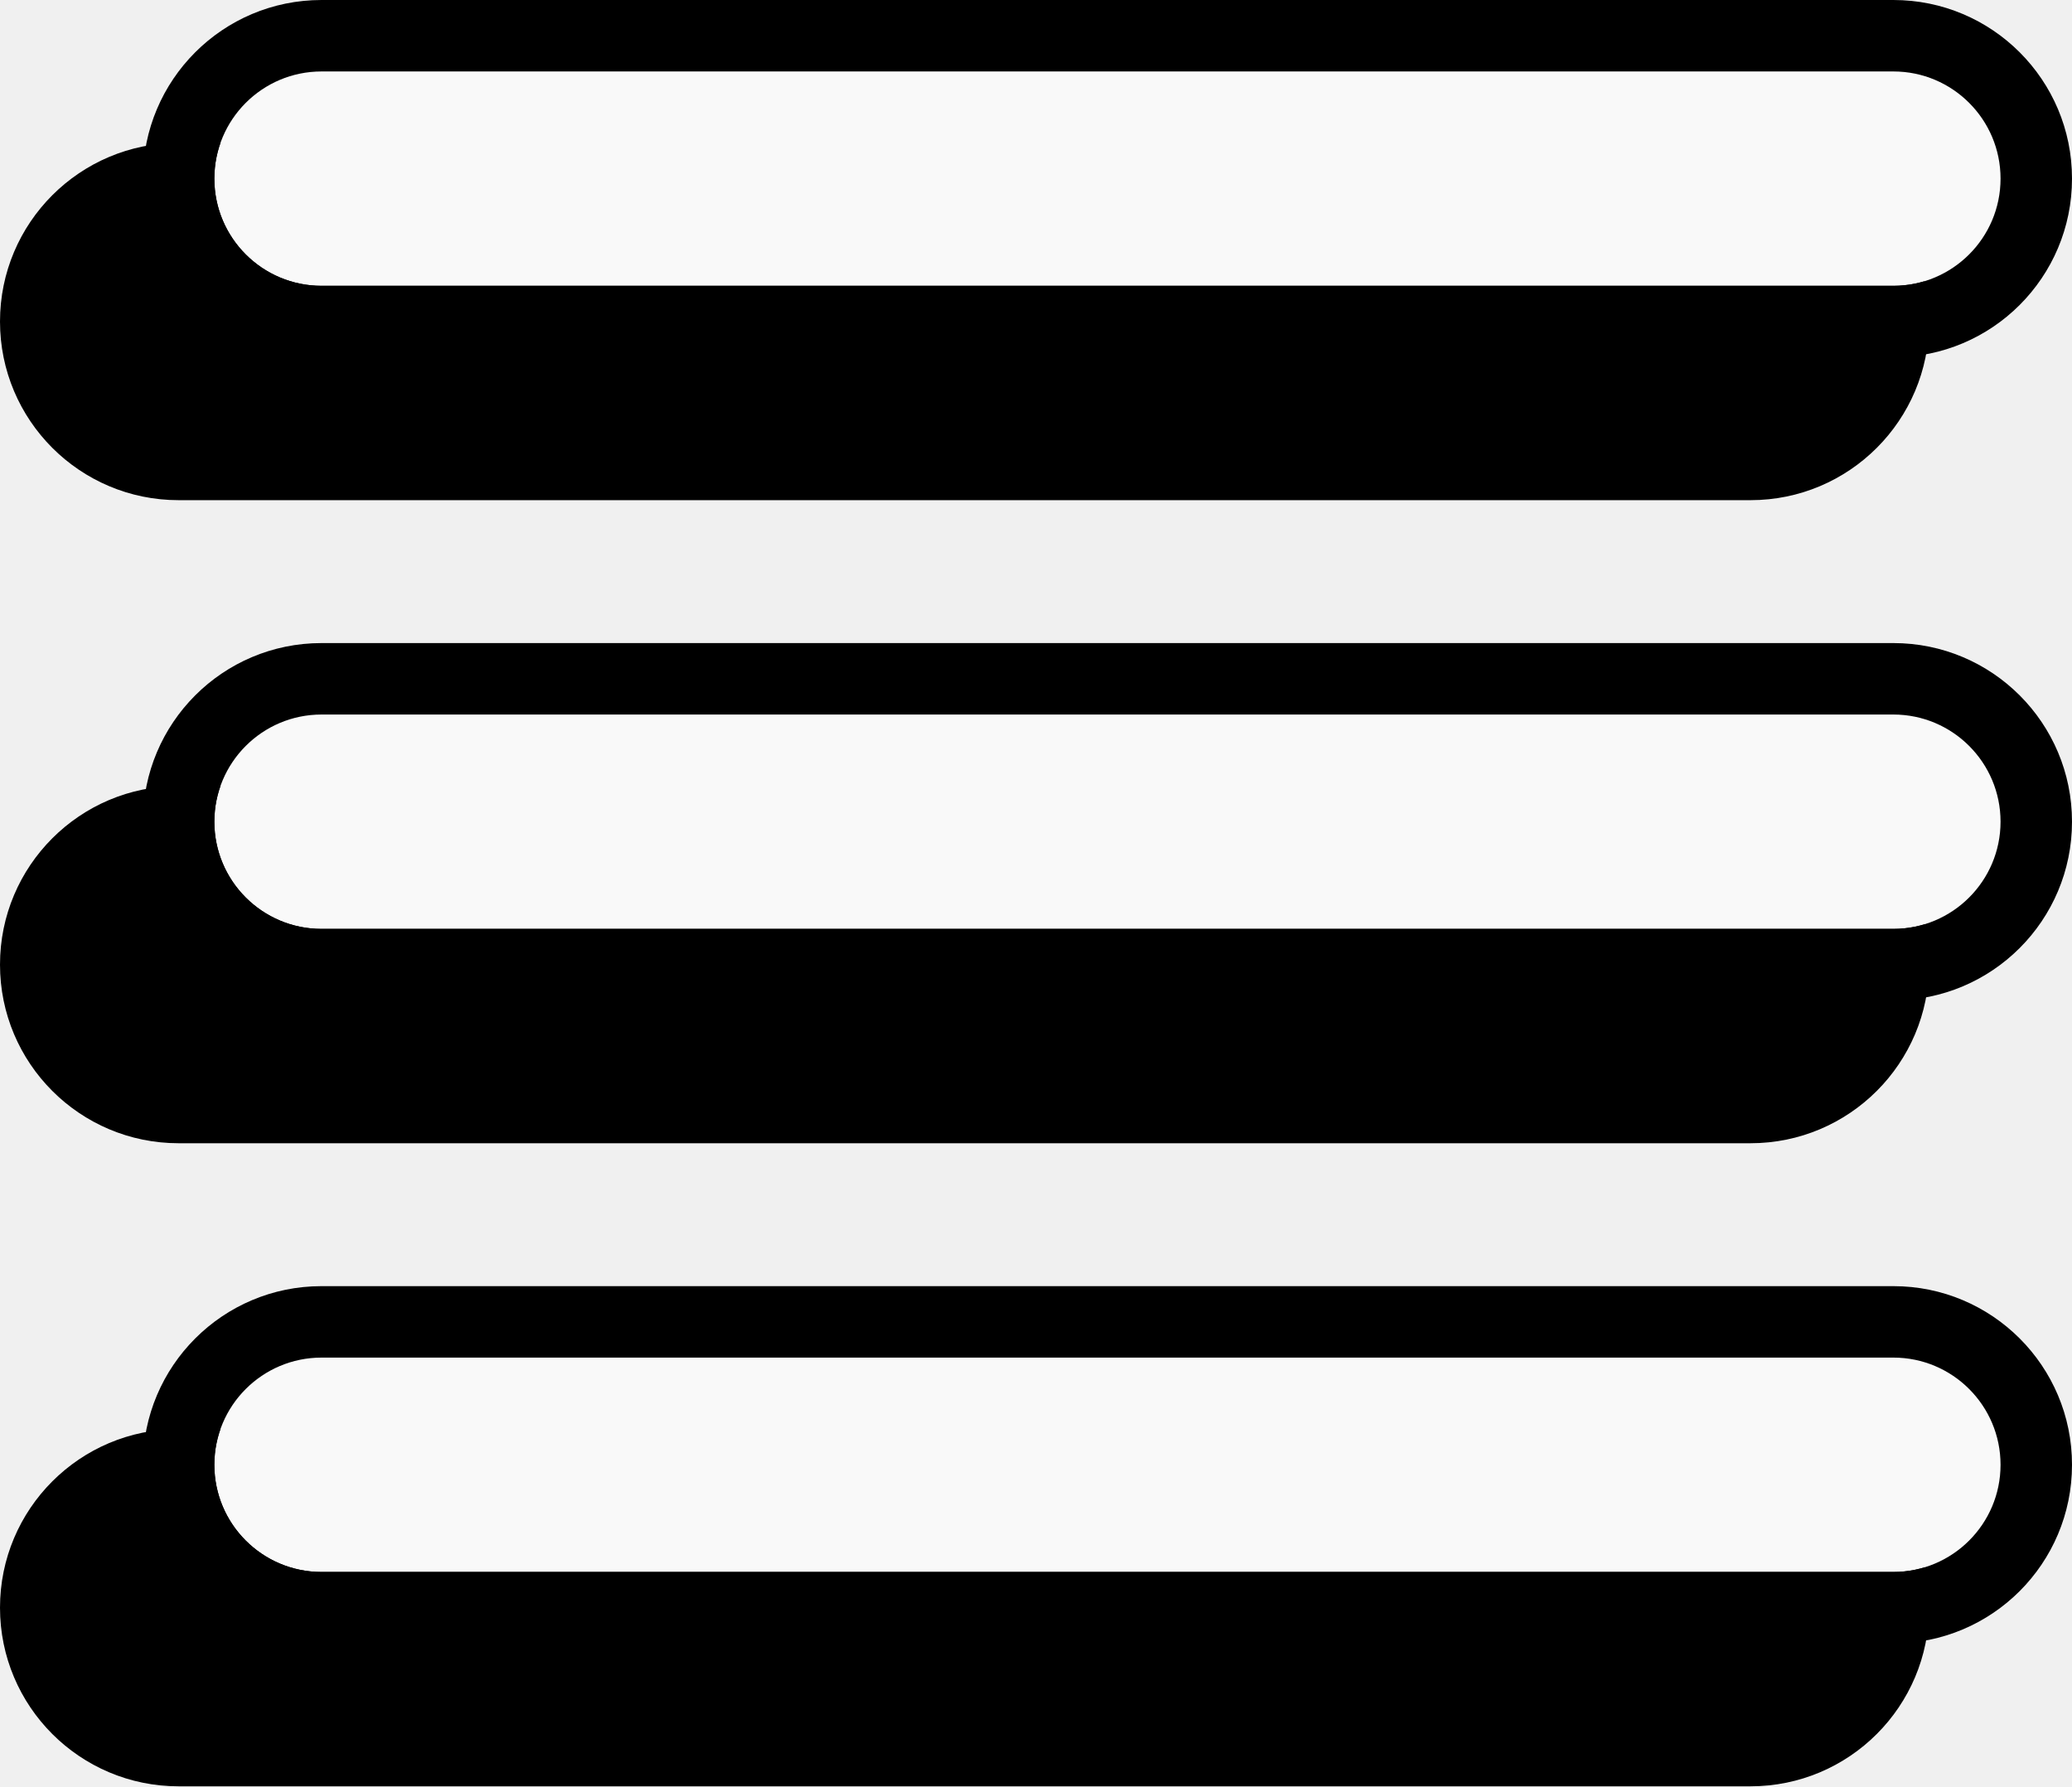
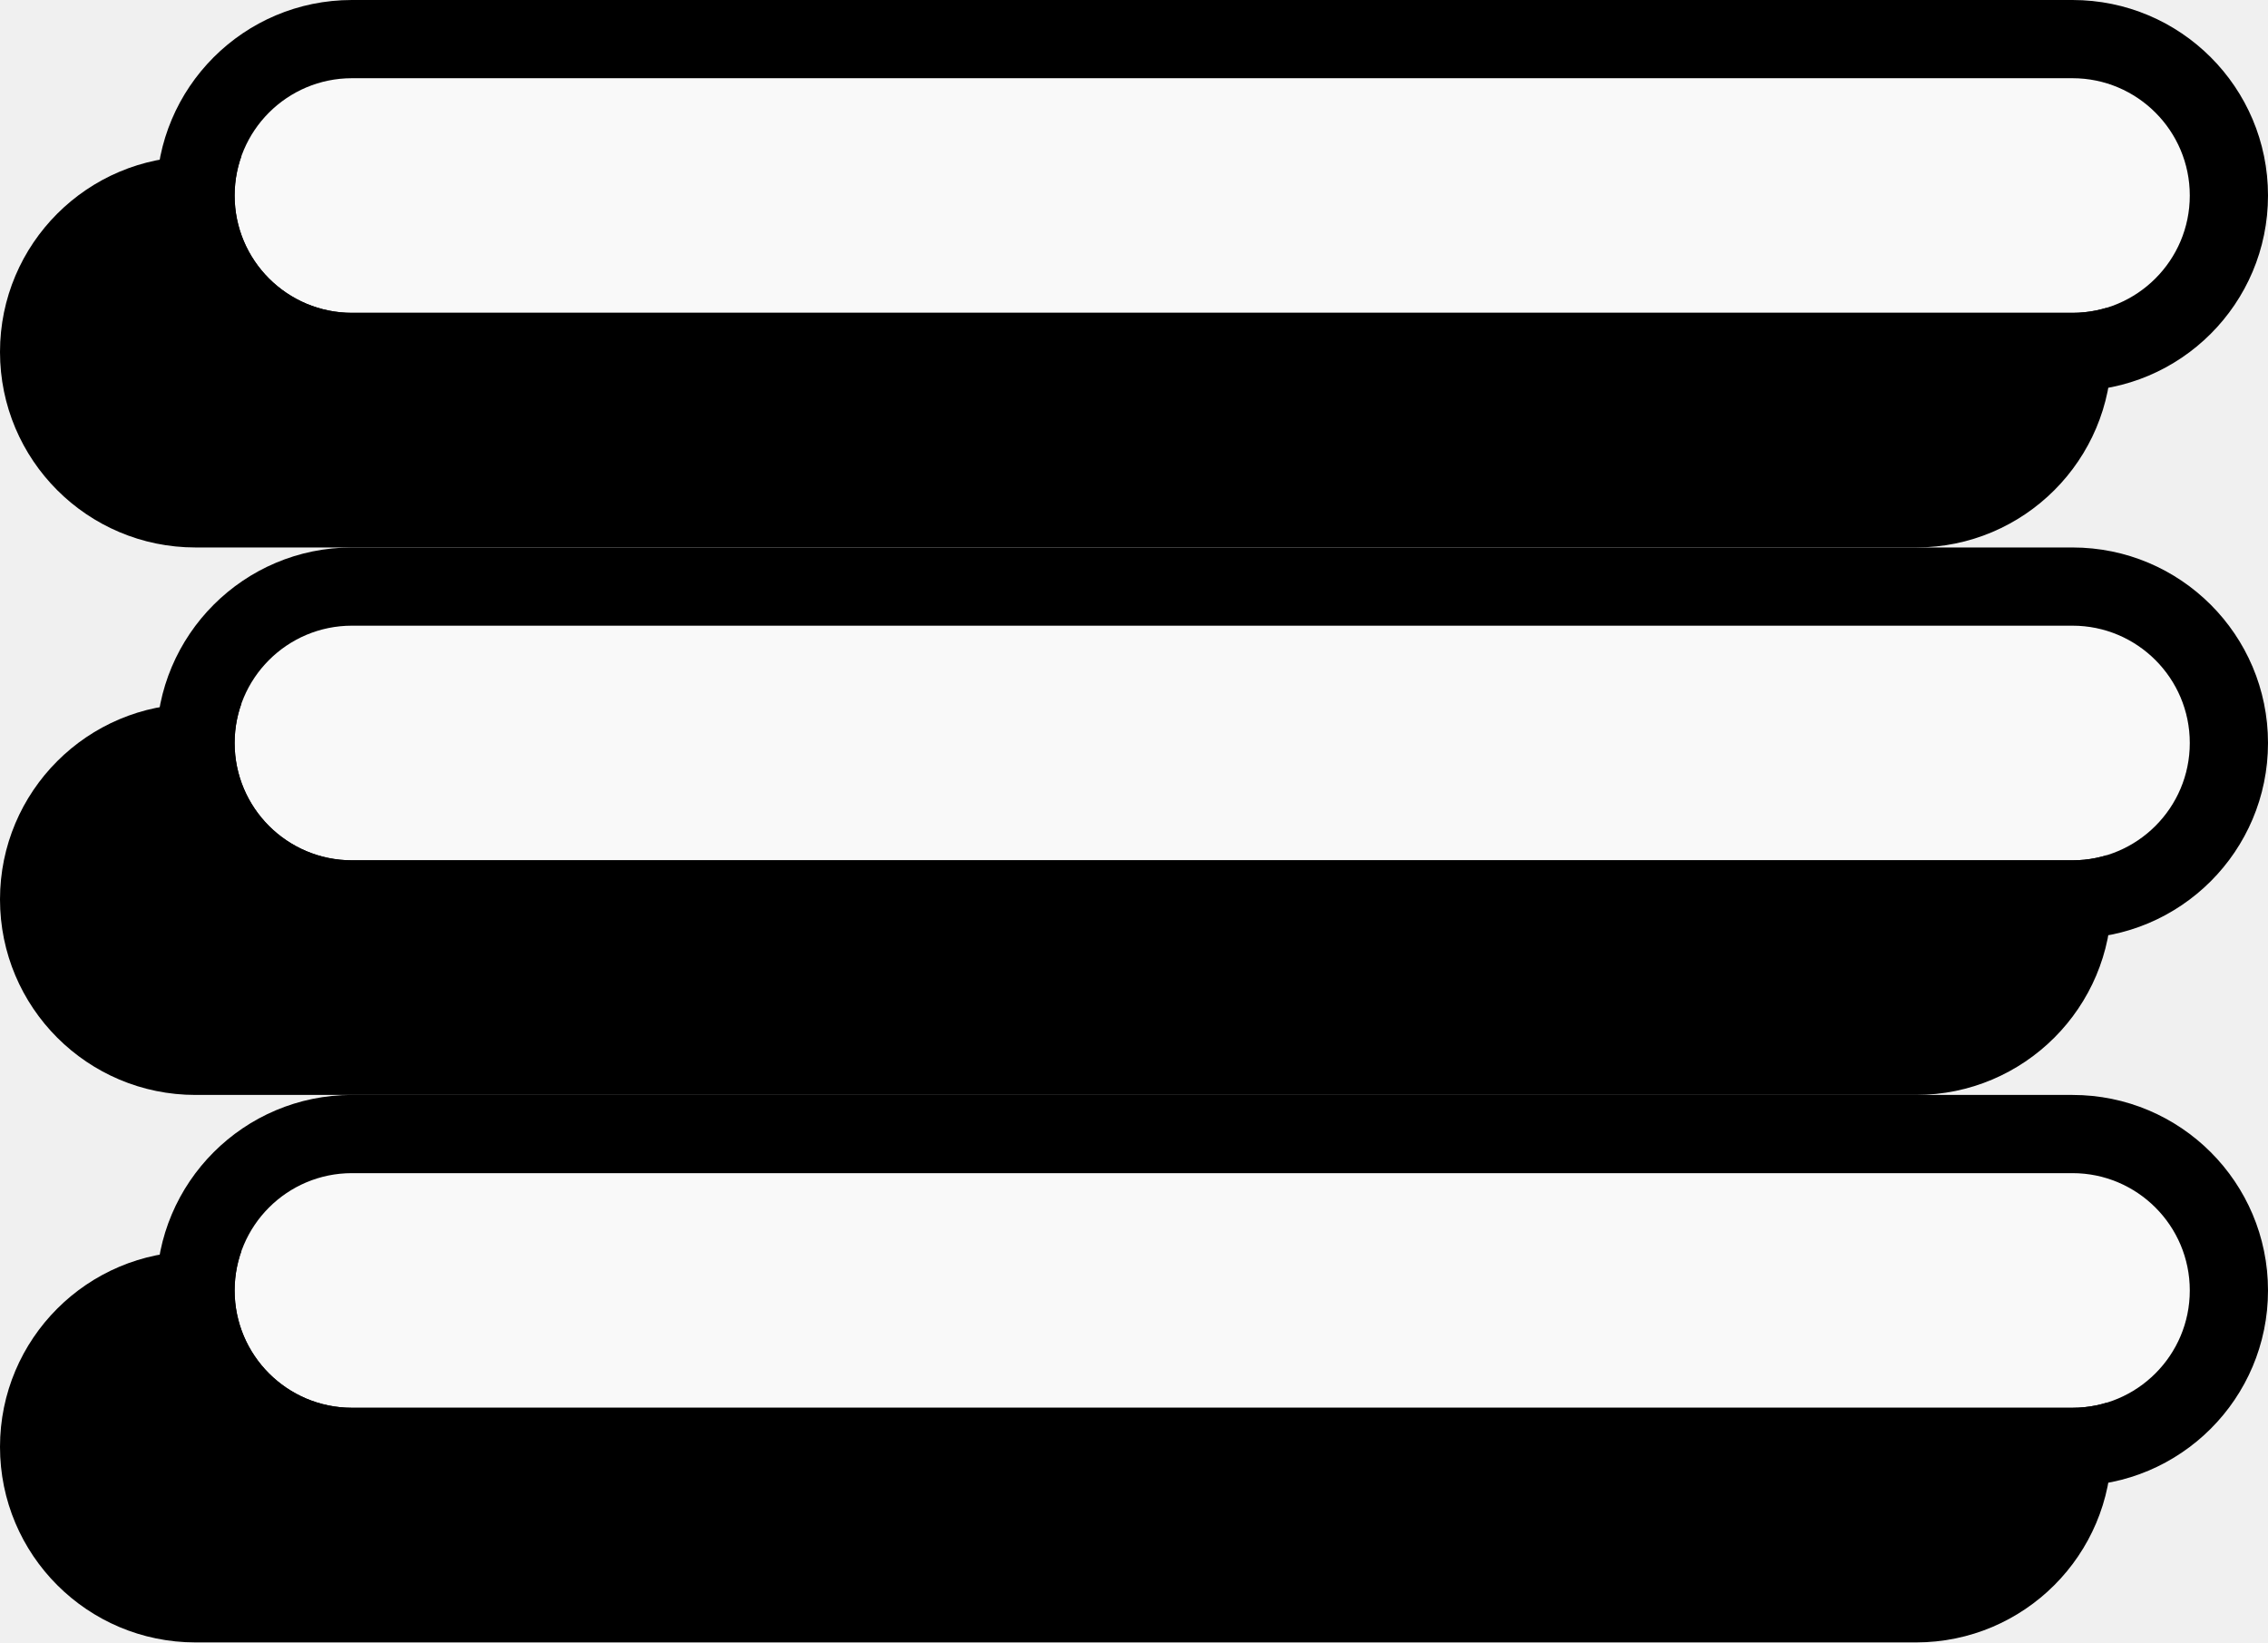
- <svg xmlns="http://www.w3.org/2000/svg" width="29" height="25" viewBox="0 0 29 25" fill="none">
-   <path d="M24.5 20C25.881 20 27 21.119 27 22.5C27 23.881 25.881 25 24.5 25H2.5C1.119 25 0 23.881 0 22.5C0 21.119 1.119 20 2.5 20H24.5ZM24.5 11C25.881 11 27 12.119 27 13.5C27 14.881 25.881 16 24.5 16H2.5C1.119 16 0 14.881 0 13.5C0 12.119 1.119 11 2.5 11H24.5ZM24.5 2C25.881 2 27 3.119 27 4.5C27 5.881 25.881 7 24.5 7H2.5C1.119 7 0 5.881 0 4.5C0 3.119 1.119 2 2.5 2H24.5Z" fill="black" />
-   <mask id="path-2-outside-1_1409_76" maskUnits="userSpaceOnUse" x="2" y="0" width="27" height="23" fill="black">
-     <rect fill="white" x="2" width="27" height="23" />
-     <path d="M26.5 19C27.328 19 28 19.672 28 20.5C28 21.328 27.328 22 26.5 22H4.5C3.672 22 3 21.328 3 20.5C3 19.672 3.672 19 4.5 19H26.5ZM26.5 10C27.328 10 28 10.672 28 11.5C28 12.328 27.328 13 26.5 13H4.5C3.672 13 3 12.328 3 11.5C3 10.672 3.672 10 4.5 10H26.5ZM26.5 1C27.328 1 28 1.672 28 2.5C28 3.328 27.328 4 26.5 4H4.5C3.672 4 3 3.328 3 2.5C3 1.672 3.672 1 4.5 1H26.5Z" />
+ <svg xmlns="http://www.w3.org/2000/svg" width="29" height="21" viewBox="0 0 29 21" fill="none">
+   <path d="M24.5 16C25.881 16 27 17.119 27 18.5C27 19.881 25.881 21 24.5 21H2.5C1.119 21 0 19.881 0 18.5C0 17.119 1.119 16 2.5 16H24.5ZM24.5 9C25.881 9 27 10.119 27 11.5C27 12.881 25.881 14 24.5 14H2.5C1.119 14 0 12.881 0 11.5C0 10.119 1.119 9 2.5 9H24.5ZM24.5 2C25.881 2 27 3.119 27 4.5C27 5.881 25.881 7 24.5 7H2.5C1.119 7 0 5.881 0 4.5C0 3.119 1.119 2 2.5 2H24.5Z" fill="black" />
+   <mask id="path-2-outside-1_1428_61" maskUnits="userSpaceOnUse" x="2" y="0" width="27" height="19" fill="black">
+     <rect fill="white" x="2" width="27" height="19" />
+     <path d="M26.5 15C27.328 15 28 15.672 28 16.5C28 17.328 27.328 18 26.5 18H4.5C3.672 18 3 17.328 3 16.5C3 15.672 3.672 15 4.5 15H26.5ZM26.5 8C27.328 8 28 8.672 28 9.5C28 10.328 27.328 11 26.5 11H4.5C3.672 11 3 10.328 3 9.5C3 8.672 3.672 8 4.5 8H26.5ZM26.5 1C27.328 1 28 1.672 28 2.5C28 3.328 27.328 4 26.5 4H4.5C3.672 4 3 3.328 3 2.5C3 1.672 3.672 1 4.5 1H26.5Z" />
  </mask>
-   <path d="M26.5 19C27.328 19 28 19.672 28 20.5C28 21.328 27.328 22 26.5 22H4.5C3.672 22 3 21.328 3 20.5C3 19.672 3.672 19 4.5 19H26.5ZM26.5 10C27.328 10 28 10.672 28 11.5C28 12.328 27.328 13 26.5 13H4.5C3.672 13 3 12.328 3 11.5C3 10.672 3.672 10 4.5 10H26.5ZM26.5 1C27.328 1 28 1.672 28 2.5C28 3.328 27.328 4 26.5 4H4.5C3.672 4 3 3.328 3 2.5C3 1.672 3.672 1 4.5 1H26.5Z" fill="#F9F9F9" />
-   <path d="M26.5 19V18V18V19ZM26.5 22V23V23V22ZM4.5 22V23V23V22ZM4.5 19V18V18V19ZM26.5 10V9V9V10ZM26.5 13V14V14V13ZM4.5 13V14V14V13ZM4.5 10V9V9V10ZM26.5 1V0V0V1ZM26.5 4V5V5V4ZM4.5 4V5V5V4ZM4.5 1V0V0V1ZM26.5 19V20C26.776 20 27 20.224 27 20.5H28H29C29 19.119 27.881 18 26.5 18V19ZM28 20.5H27C27 20.776 26.776 21 26.5 21V22V23C27.881 23 29 21.881 29 20.5H28ZM26.5 22V21H4.5V22V23H26.5V22ZM4.5 22V21C4.224 21 4 20.776 4 20.5H3H2C2 21.881 3.119 23 4.5 23V22ZM3 20.5H4C4 20.224 4.224 20 4.5 20V19V18C3.119 18 2 19.119 2 20.5H3ZM4.5 19V20H26.5V19V18H4.5V19ZM26.5 10V11C26.776 11 27 11.224 27 11.5H28H29C29 10.119 27.881 9 26.5 9V10ZM28 11.5H27C27 11.776 26.776 12 26.5 12V13V14C27.881 14 29 12.881 29 11.5H28ZM26.5 13V12H4.5V13V14H26.5V13ZM4.5 13V12C4.224 12 4 11.776 4 11.5H3H2C2 12.881 3.119 14 4.5 14V13ZM3 11.5H4C4 11.224 4.224 11 4.5 11V10V9C3.119 9 2 10.119 2 11.5H3ZM4.5 10V11H26.5V10V9H4.5V10ZM26.5 1V2C26.776 2 27 2.224 27 2.5H28H29C29 1.119 27.881 5.96046e-08 26.5 0V1ZM28 2.5H27C27 2.776 26.776 3 26.5 3V4V5C27.881 5 29 3.881 29 2.5H28ZM26.5 4V3H4.5V4V5H26.5V4ZM4.5 4V3C4.224 3 4 2.776 4 2.5H3H2C2 3.881 3.119 5 4.5 5V4ZM3 2.5H4C4 2.224 4.224 2 4.5 2V1V0C3.119 5.96046e-08 2 1.119 2 2.5H3ZM4.5 1V2H26.5V1V0H4.5V1Z" fill="black" mask="url(#path-2-outside-1_1409_76)" />
+   <path d="M26.5 15C27.328 15 28 15.672 28 16.5C28 17.328 27.328 18 26.5 18H4.5C3.672 18 3 17.328 3 16.5C3 15.672 3.672 15 4.5 15H26.5ZM26.5 8C27.328 8 28 8.672 28 9.5C28 10.328 27.328 11 26.5 11H4.5C3.672 11 3 10.328 3 9.5C3 8.672 3.672 8 4.5 8H26.5ZM26.5 1C27.328 1 28 1.672 28 2.5C28 3.328 27.328 4 26.5 4H4.5C3.672 4 3 3.328 3 2.5C3 1.672 3.672 1 4.5 1H26.5Z" fill="#F9F9F9" />
+   <path d="M26.5 15V14V14V15ZM26.5 18V19V19V18ZM4.5 18V19V19V18ZM4.5 15V14V14V15ZM26.5 8V7V7V8ZM26.5 11V12V12V11ZM4.5 11V12V12V11ZM4.5 8V7V7V8ZM26.5 1V0V0V1ZM26.5 4V5V5V4ZM4.5 4V5V5V4ZM4.5 1V0V0V1ZM26.5 15V16C26.776 16 27 16.224 27 16.5H28H29C29 15.119 27.881 14 26.5 14V15ZM28 16.5H27C27 16.776 26.776 17 26.5 17V18V19C27.881 19 29 17.881 29 16.5H28ZM26.5 18V17H4.5V18V19H26.5V18ZM4.5 18V17C4.224 17 4 16.776 4 16.5H3H2C2 17.881 3.119 19 4.5 19V18ZM3 16.5H4C4 16.224 4.224 16 4.5 16V15V14C3.119 14 2 15.119 2 16.5H3ZM4.5 15V16H26.5V15V14H4.5V15ZM26.5 8V9C26.776 9 27 9.224 27 9.5H28H29C29 8.119 27.881 7 26.5 7V8ZM28 9.5H27C27 9.776 26.776 10 26.5 10V11V12C27.881 12 29 10.881 29 9.5H28ZM26.5 11V10H4.5V11V12H26.5V11ZM4.5 11V10C4.224 10 4 9.776 4 9.5H3H2C2 10.881 3.119 12 4.5 12V11ZM3 9.5H4C4 9.224 4.224 9 4.5 9V8V7C3.119 7 2 8.119 2 9.5H3ZM4.5 8V9H26.5V8V7H4.5V8ZM26.5 1V2C26.776 2 27 2.224 27 2.5H28H29C29 1.119 27.881 5.96046e-08 26.5 0V1ZM28 2.5H27C27 2.776 26.776 3 26.5 3V4V5C27.881 5 29 3.881 29 2.5H28ZM26.5 4V3H4.5V4V5H26.5V4ZM4.5 4V3C4.224 3 4 2.776 4 2.5H3H2C2 3.881 3.119 5 4.5 5V4ZM3 2.5H4C4 2.224 4.224 2 4.5 2V1V0C3.119 5.96046e-08 2 1.119 2 2.5H3ZM4.5 1V2H26.5V1V0H4.5V1Z" fill="black" mask="url(#path-2-outside-1_1428_61)" />
</svg>
